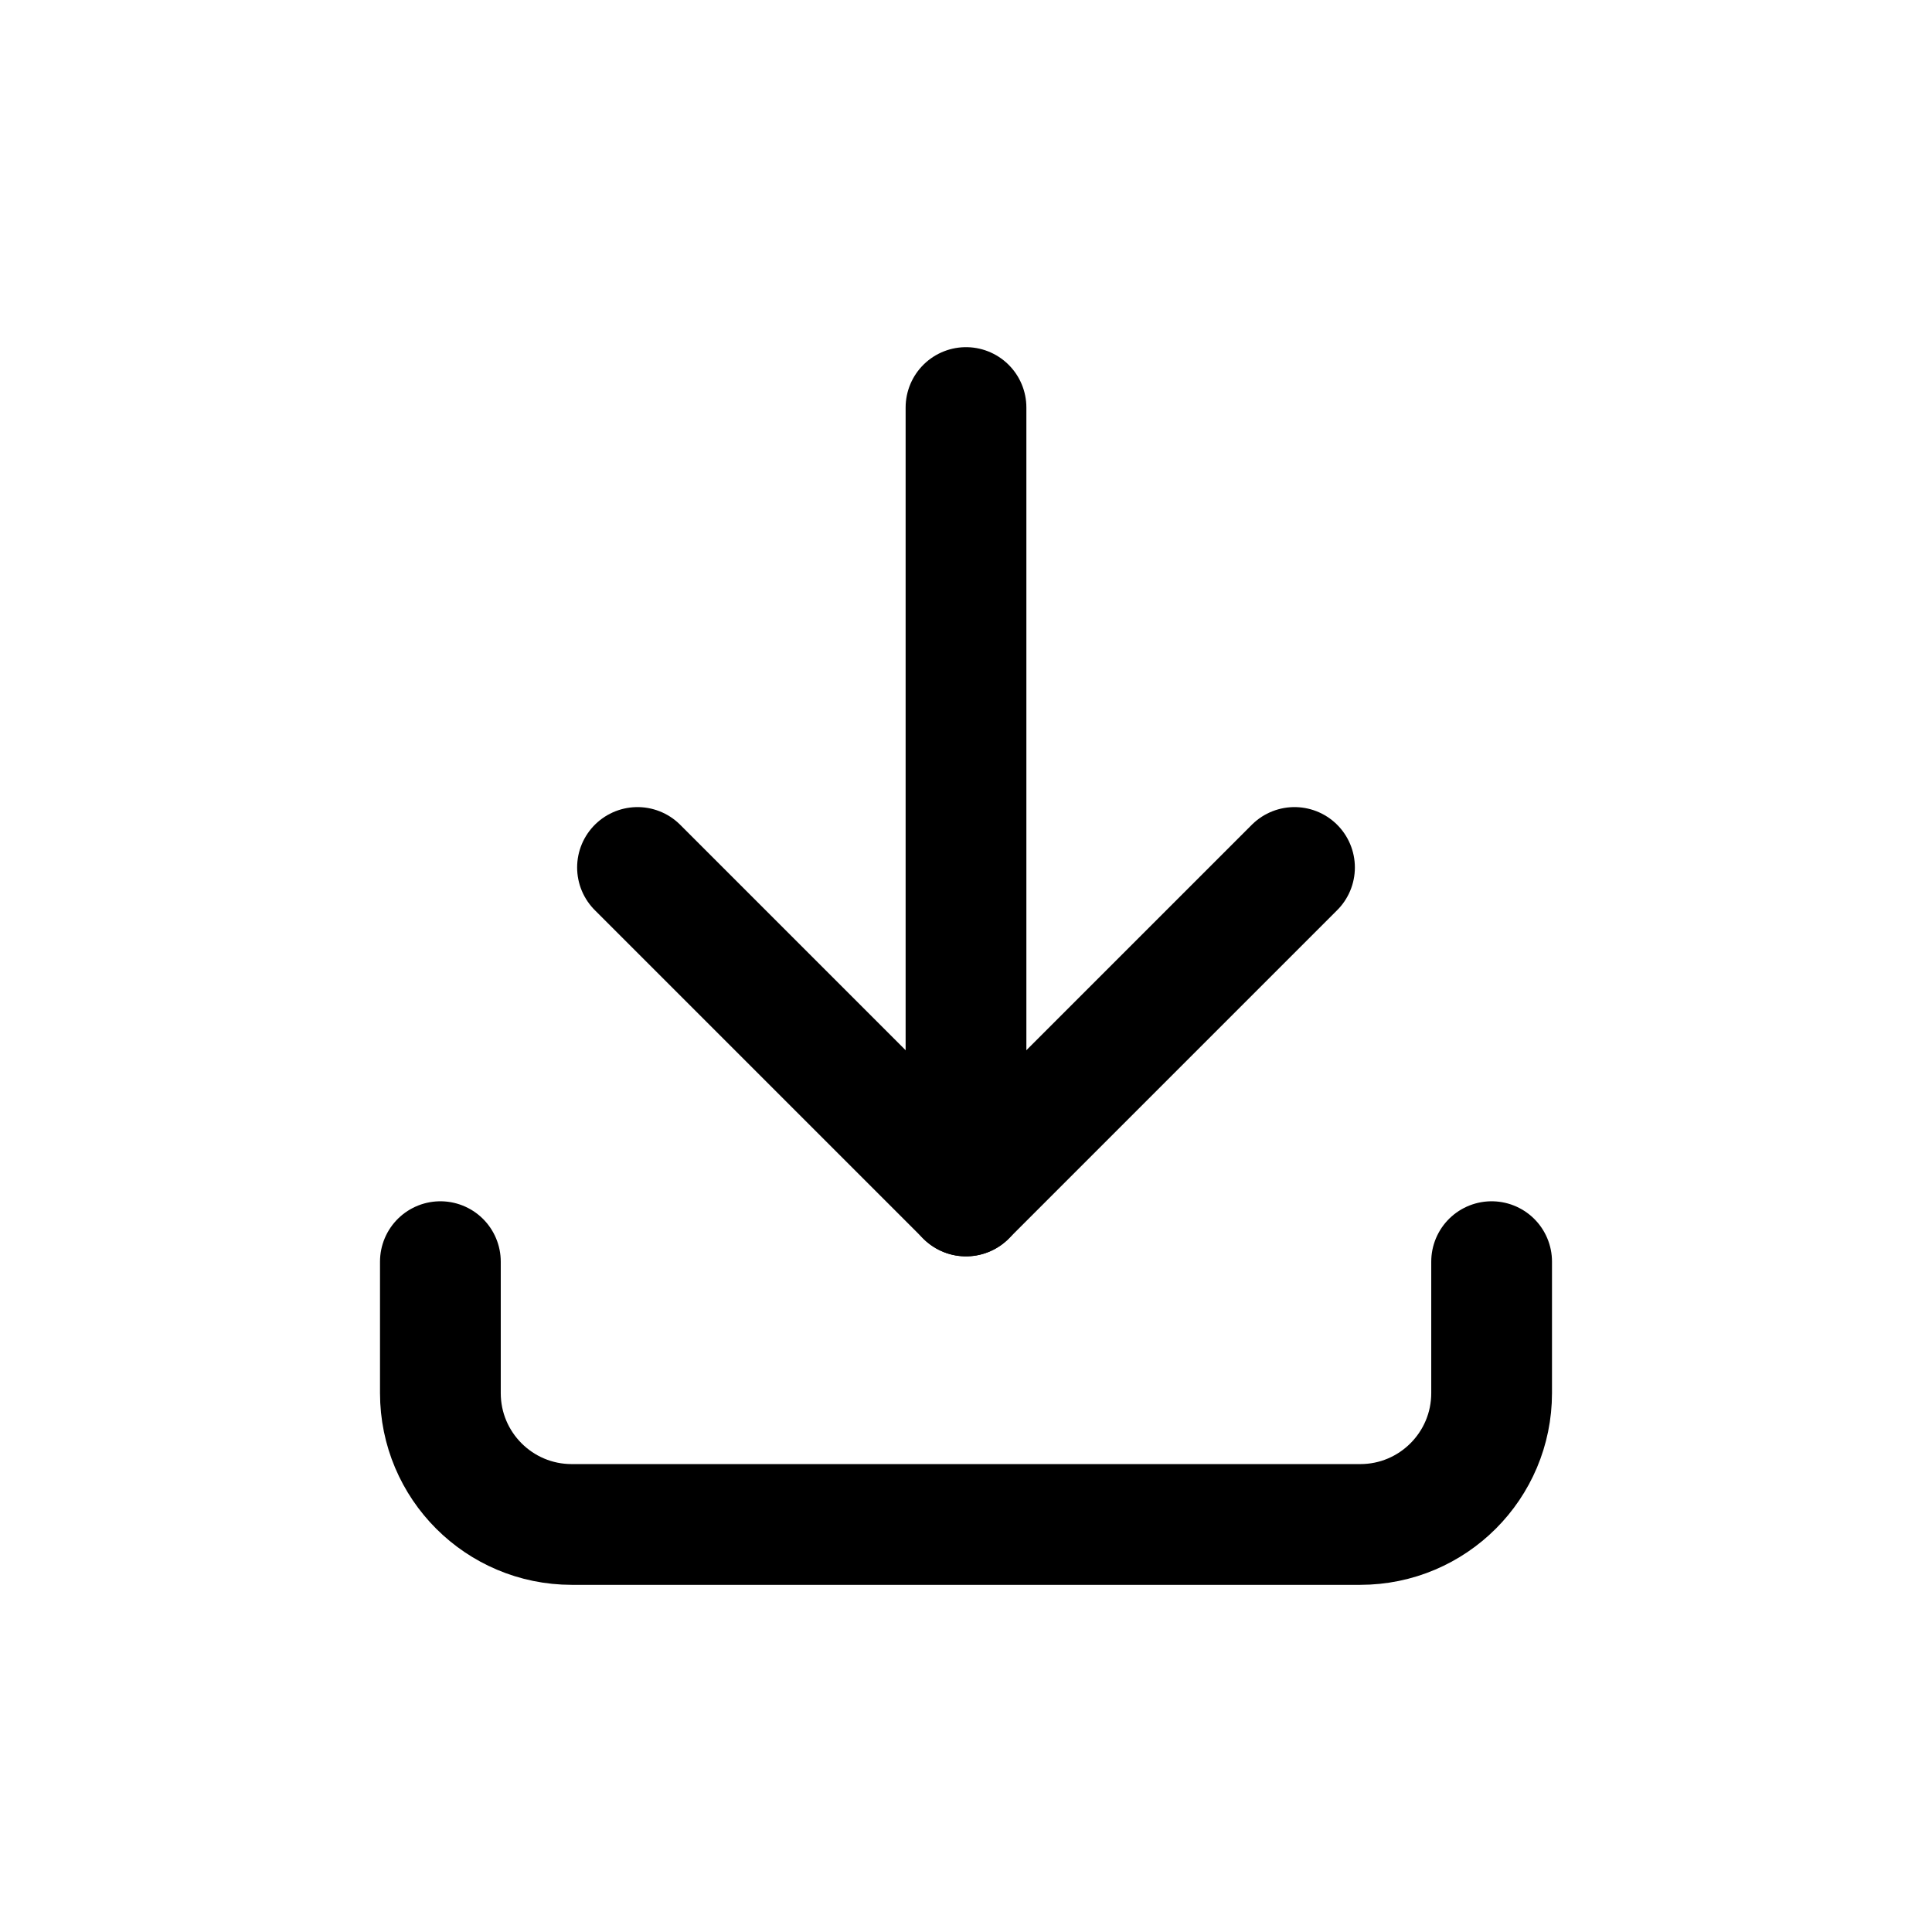
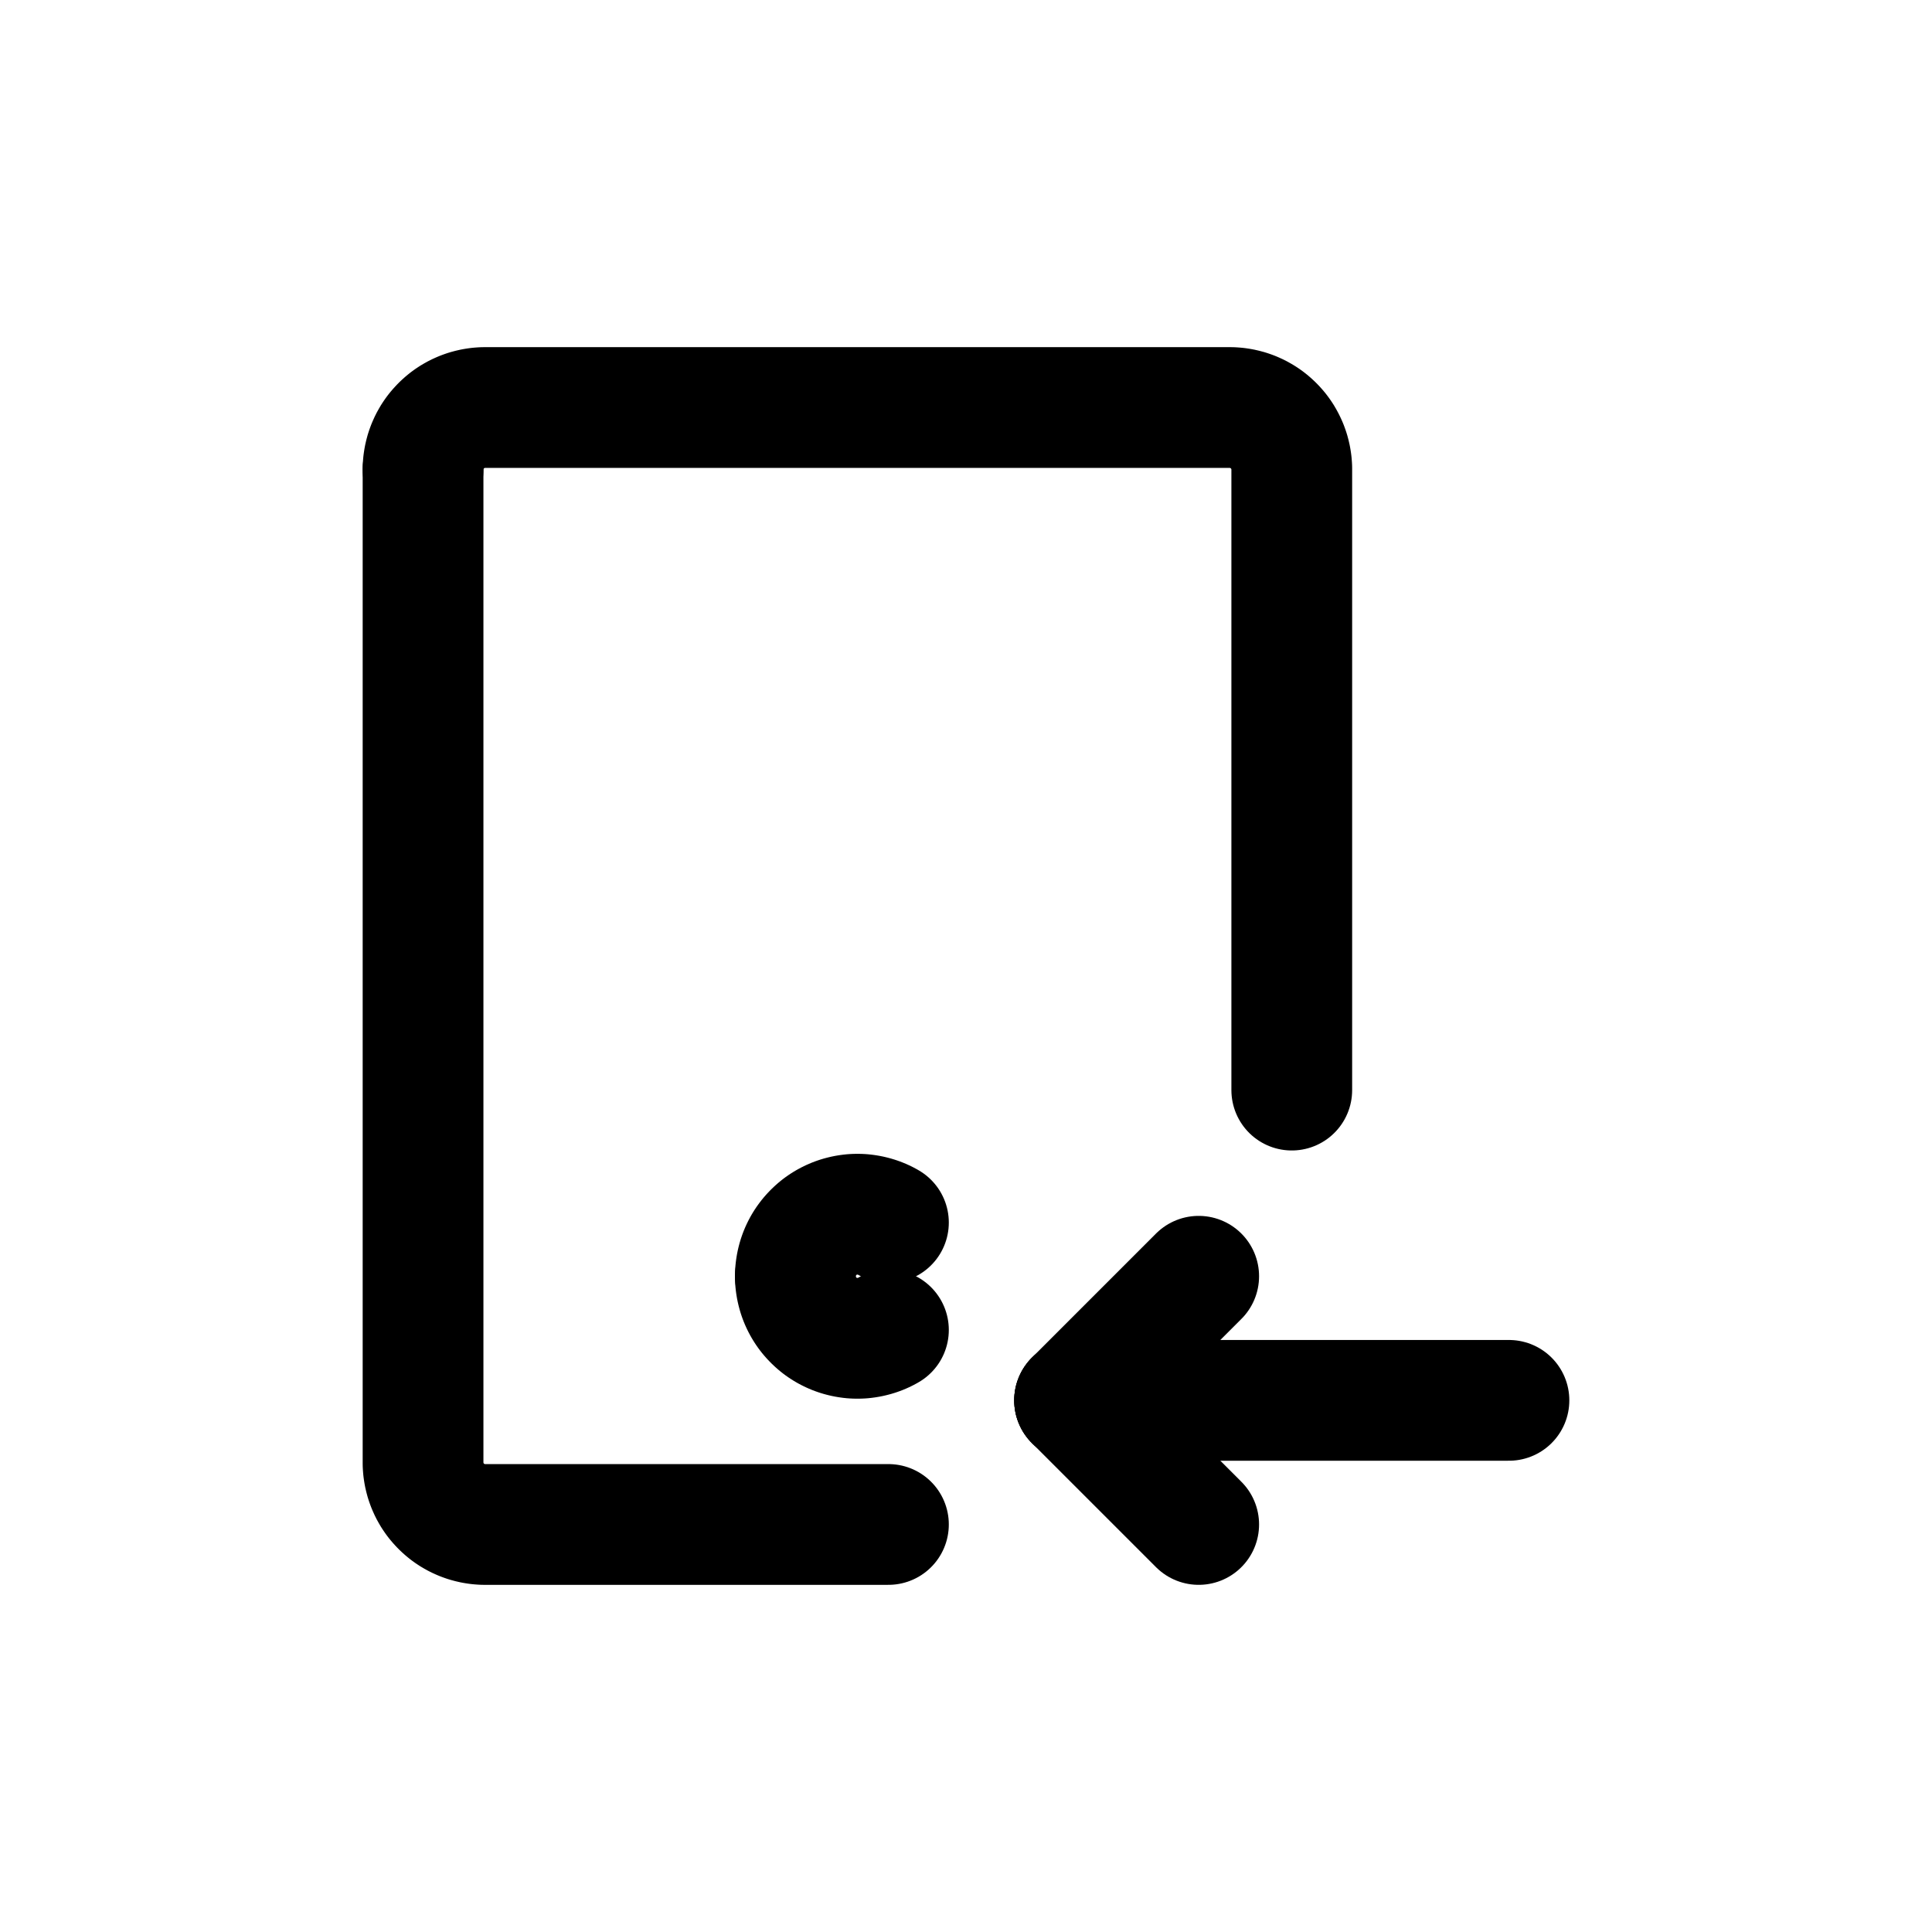
<svg xmlns="http://www.w3.org/2000/svg" viewBox="-5 -5 34 34" width="96" height="96" fill="none" stroke="#000000" stroke-width="2.125" stroke-linecap="round" stroke-linejoin="round">
-   <path d="M2.75 17.203 V19.516 A2.312 2.312 0 0 0 5.062 21.828 H18.938 A2.312 2.312 0 0 0 21.25 19.516 V17.203" />
-   <path d="M6.219 10.266 L12 16.047 L17.781 10.266" />
-   <path d="M12 2.172 L12 16.047" />
+   <path d="M2.445 3.264 L2.445 3.237 L2.446 3.21 L2.448 3.184 L2.45 3.157 L2.453 3.13 L2.457 3.104 L2.461 3.077 L2.466 3.051 L2.471 3.025 L2.478 2.999 L2.484 2.973 L2.492 2.947 L2.5 2.921 L2.509 2.896 L2.518 2.871 L2.528 2.846 L2.539 2.821 L2.55 2.797 L2.561 2.773 L2.574 2.749 L2.587 2.726 L2.6 2.702 L2.614 2.68 L2.629 2.657 L2.644 2.635 L2.66 2.613 L2.676 2.592 L2.693 2.571 L2.71 2.551 L2.728 2.531 L2.746 2.511 L2.765 2.492 L2.784 2.473 L2.804 2.455 L2.824 2.437 L2.844 2.42 L2.865 2.403 L2.886 2.387 L2.908 2.371 L2.93 2.356 L2.953 2.341 L2.975 2.327 L2.999 2.314 L3.022 2.301 L3.046 2.288 L3.07 2.277 L3.094 2.266 L3.119 2.255 L3.144 2.245 L3.169 2.236 L3.194 2.227 L3.22 2.219 L3.246 2.211 L3.272 2.205 L3.298 2.198 L3.324 2.193 L3.35 2.188 L3.377 2.184 L3.403 2.18 L3.43 2.177 L3.457 2.175 L3.483 2.173 L3.51 2.172 L3.537 2.172 L16.641 2.172 L16.668 2.172 L16.695 2.173 L16.721 2.175 L16.748 2.177 L16.775 2.18 L16.801 2.184 L16.828 2.188 L16.854 2.193 L16.88 2.198 L16.906 2.205 L16.932 2.211 L16.958 2.219 L16.984 2.227 L17.009 2.236 L17.034 2.245 L17.059 2.255 L17.084 2.266 L17.108 2.277 L17.132 2.288 L17.156 2.301 L17.179 2.314 L17.202 2.327 L17.225 2.341 L17.248 2.356 L17.27 2.371 L17.292 2.387 L17.313 2.403 L17.334 2.42 L17.354 2.437 L17.374 2.455 L17.394 2.473 L17.413 2.492 L17.432 2.511 L17.45 2.531 L17.468 2.551 L17.485 2.571 L17.502 2.592 L17.518 2.613 L17.534 2.635 L17.549 2.657 L17.564 2.68 L17.578 2.702 L17.591 2.726 L17.604 2.749 L17.616 2.773 L17.628 2.797 L17.639 2.821 L17.65 2.846 L17.66 2.871 L17.669 2.896 L17.678 2.921 L17.686 2.947 L17.694 2.973 L17.7 2.999 L17.707 3.025 L17.712 3.051 L17.717 3.077 L17.721 3.104 L17.725 3.13 L17.728 3.157 L17.73 3.184 L17.732 3.21 L17.733 3.237 L17.733 3.264 L17.733 14.184" />
+   <path d="M10.635 21.828 L3.537 21.828 L3.51 21.828 L3.483 21.827 L3.457 21.825 L3.43 21.823 L3.403 21.82 L3.377 21.816 L3.35 21.812 L3.324 21.807 L3.298 21.802 L3.272 21.795 L3.246 21.789 L3.22 21.781 L3.194 21.773 L3.169 21.764 L3.144 21.755 L3.119 21.745 L3.094 21.734 L3.07 21.723 L3.046 21.712 L3.022 21.699 L2.999 21.686 L2.975 21.673 L2.953 21.659 L2.93 21.644 L2.908 21.629 L2.886 21.613 L2.865 21.597 L2.844 21.58 L2.824 21.563 L2.804 21.545 L2.784 21.527 L2.765 21.508 L2.746 21.489 L2.728 21.469 L2.71 21.449 L2.693 21.429 L2.676 21.408 L2.66 21.387 L2.644 21.365 L2.629 21.343 L2.614 21.32 L2.6 21.298 L2.587 21.274 L2.574 21.251 L2.561 21.227 L2.55 21.203 L2.539 21.179 L2.528 21.154 L2.518 21.129 L2.509 21.104 L2.5 21.079 L2.492 21.053 L2.484 21.027 L2.478 21.001 L2.471 20.975 L2.466 20.949 L2.461 20.923 L2.457 20.896 L2.453 20.87 L2.45 20.843 L2.448 20.816 L2.446 20.79 L2.445 20.763 L2.445 20.736 L2.445 3.264" />
+   <path d="M8.997 17.46 L8.998 17.514 L9.002 17.567 L9.009 17.62 L9.018 17.673 L9.03 17.725 L9.044 17.777 L9.061 17.828 L9.08 17.878 L9.102 17.927 L9.126 17.975 L9.152 18.021 L9.181 18.067 L9.212 18.111 L9.245 18.153 L9.28 18.193 L9.317 18.232 L9.356 18.269 L9.396 18.304 L9.438 18.337 L9.482 18.368 L9.528 18.397 L9.574 18.423 L9.622 18.447 L9.671 18.469 L9.721 18.488 L9.772 18.505 L9.824 18.519 L9.876 18.531 L9.929 18.54 L9.982 18.547 L10.035 18.551 L10.089 18.552 L10.143 18.551 L10.196 18.547 L10.249 18.54 L10.302 18.531 L10.354 18.519 L10.406 18.505 L10.457 18.488 L10.507 18.469 L10.556 18.447 L10.604 18.423 L10.635 18.405" />
+   <path d="M10.635 16.515 L10.604 16.497 L10.556 16.473 L10.507 16.451 L10.457 16.432 L10.406 16.415 L10.354 16.401 L10.302 16.389 L10.249 16.38 L10.196 16.373 L10.143 16.369 L10.089 16.368 L10.035 16.369 L9.982 16.373 L9.929 16.38 L9.876 16.389 L9.824 16.401 L9.772 16.415 L9.721 16.432 L9.671 16.451 L9.622 16.473 L9.574 16.497 L9.528 16.523 L9.482 16.552 L9.438 16.583 L9.396 16.616 L9.356 16.651 L9.317 16.688 L9.28 16.727 L9.245 16.767 L9.212 16.81 L9.181 16.853 L9.152 16.899 L9.126 16.945 L9.102 16.993 L9.08 17.042 L9.061 17.092 L9.044 17.143 L9.03 17.195 L9.018 17.247 L9.009 17.3 L9.002 17.353 L8.998 17.406 L8.997 17.46" />
+   <path d="M13.911 19.644 L21.555 19.644" />
+   <path d="M13.911 19.644 L16.095 21.828" />
+   <path d="M13.911 19.644 L16.095 17.46" />
</svg>
